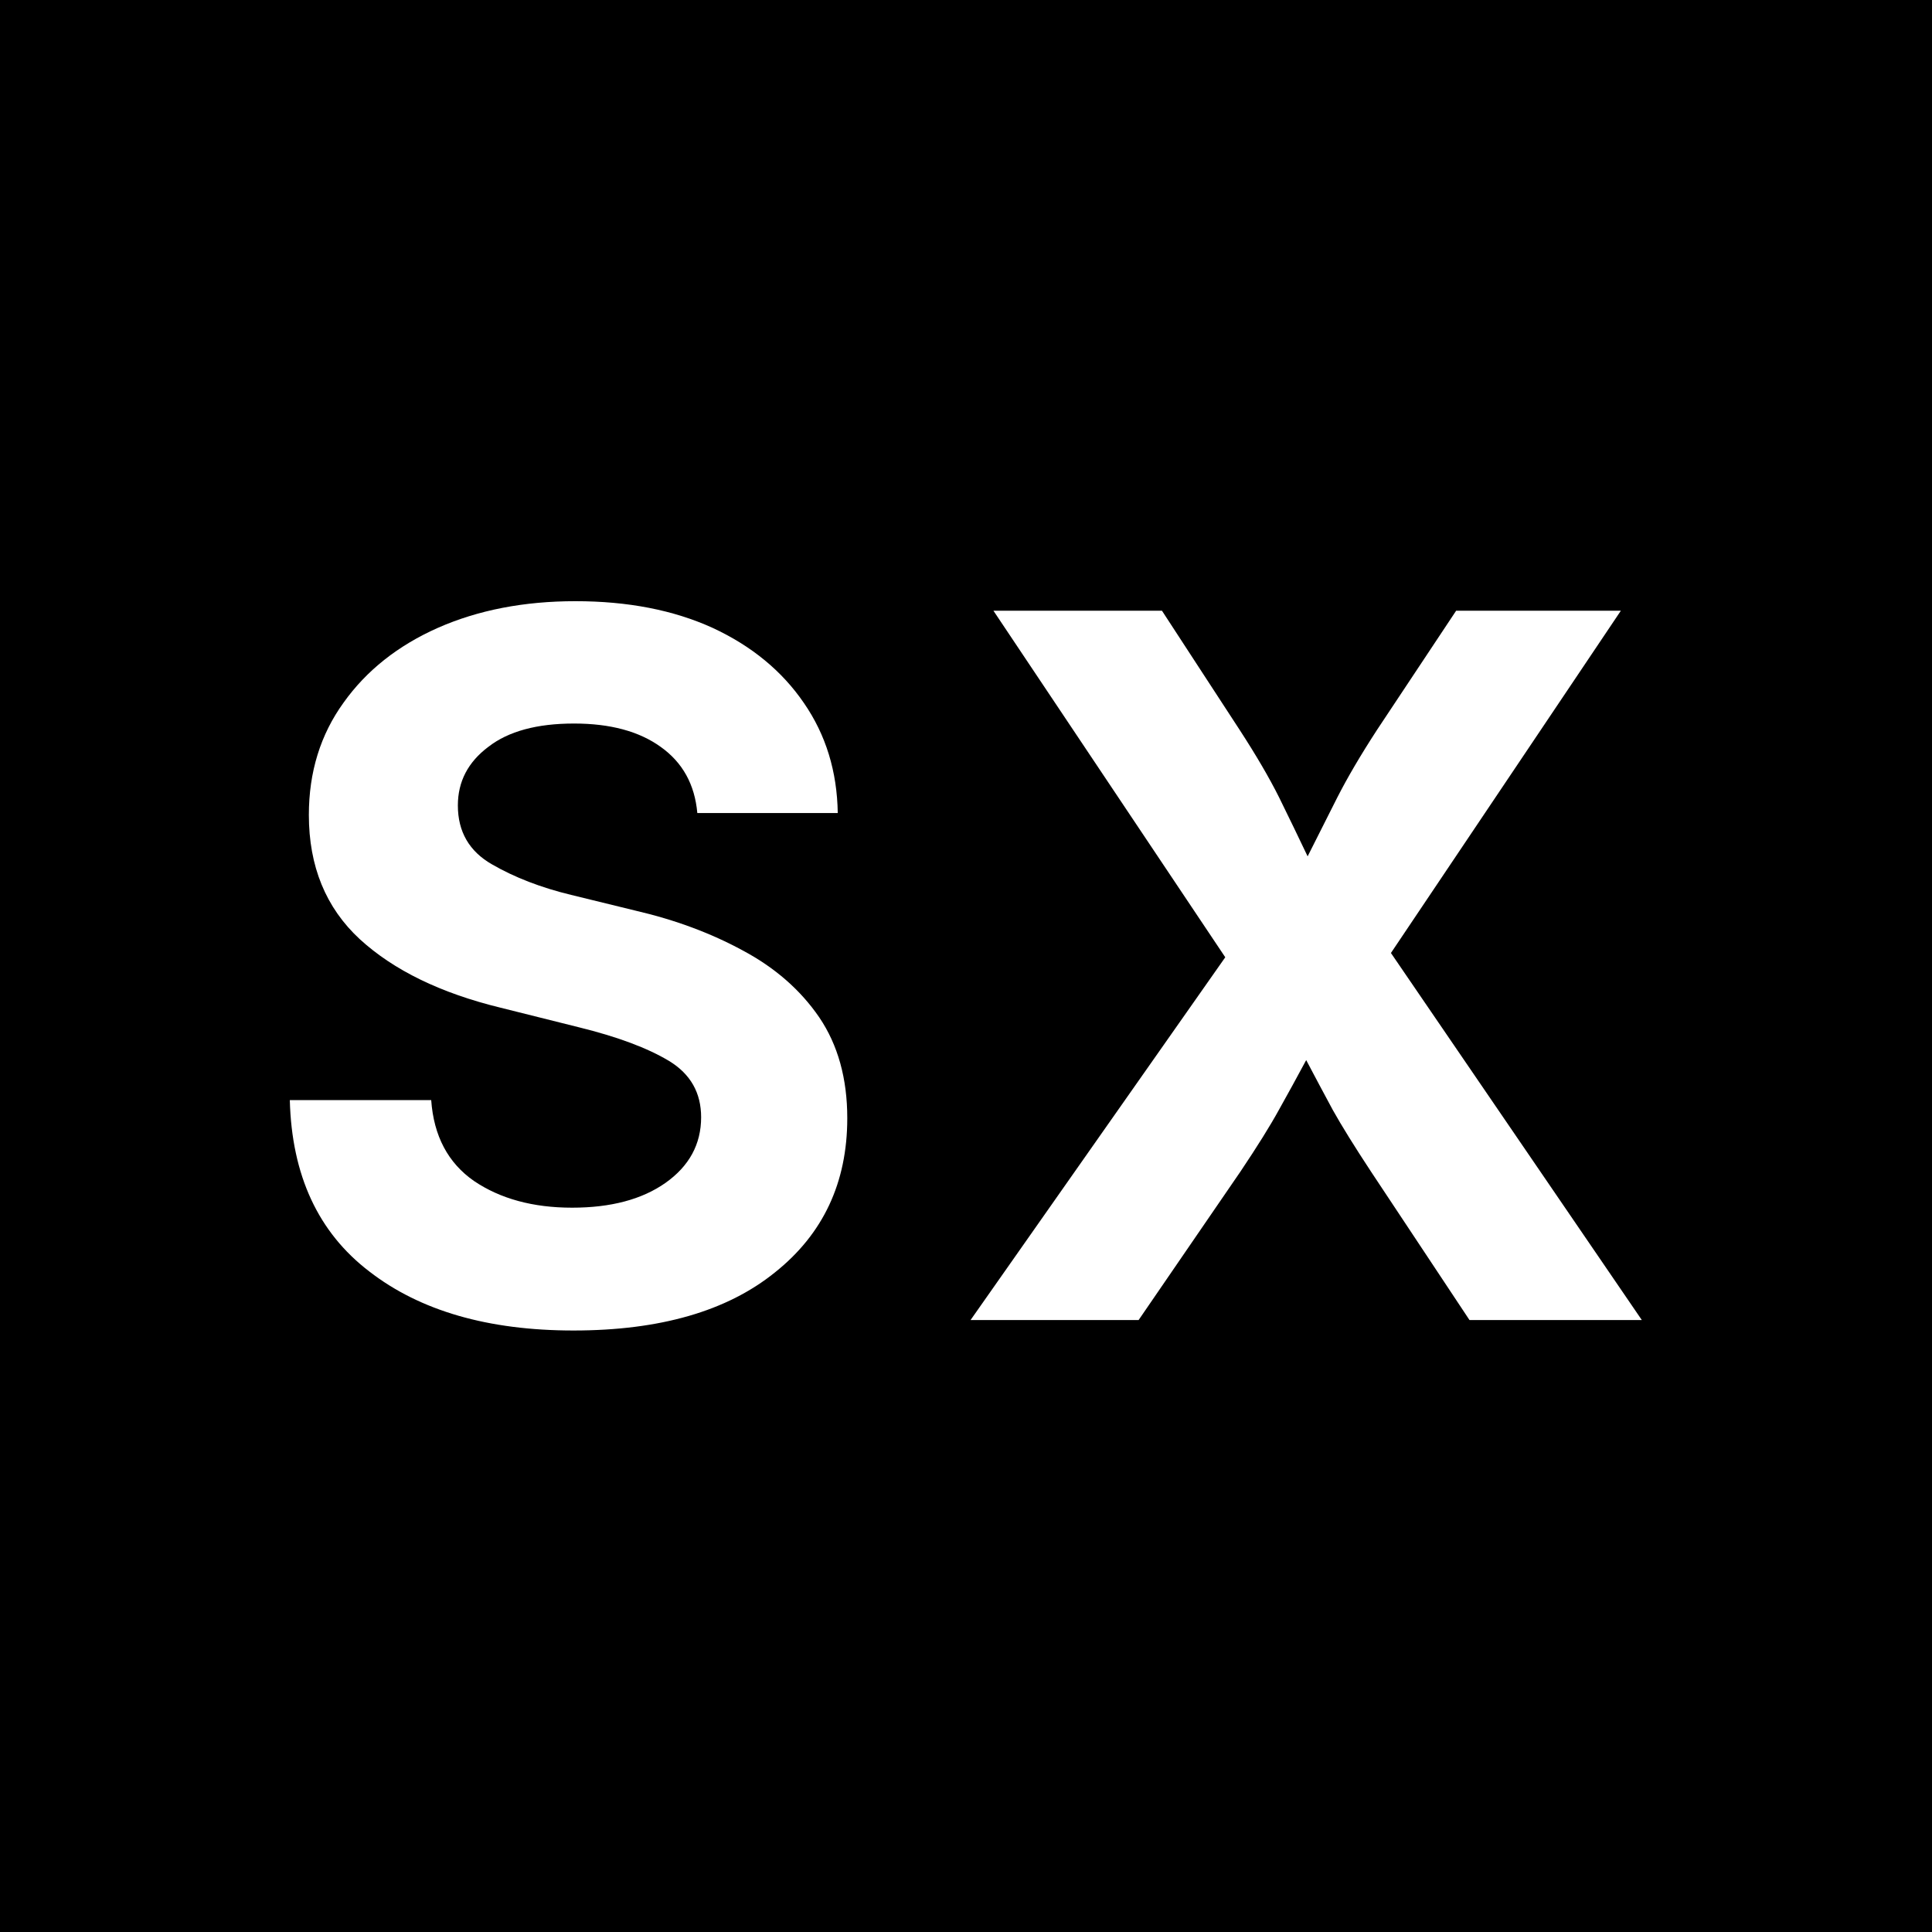
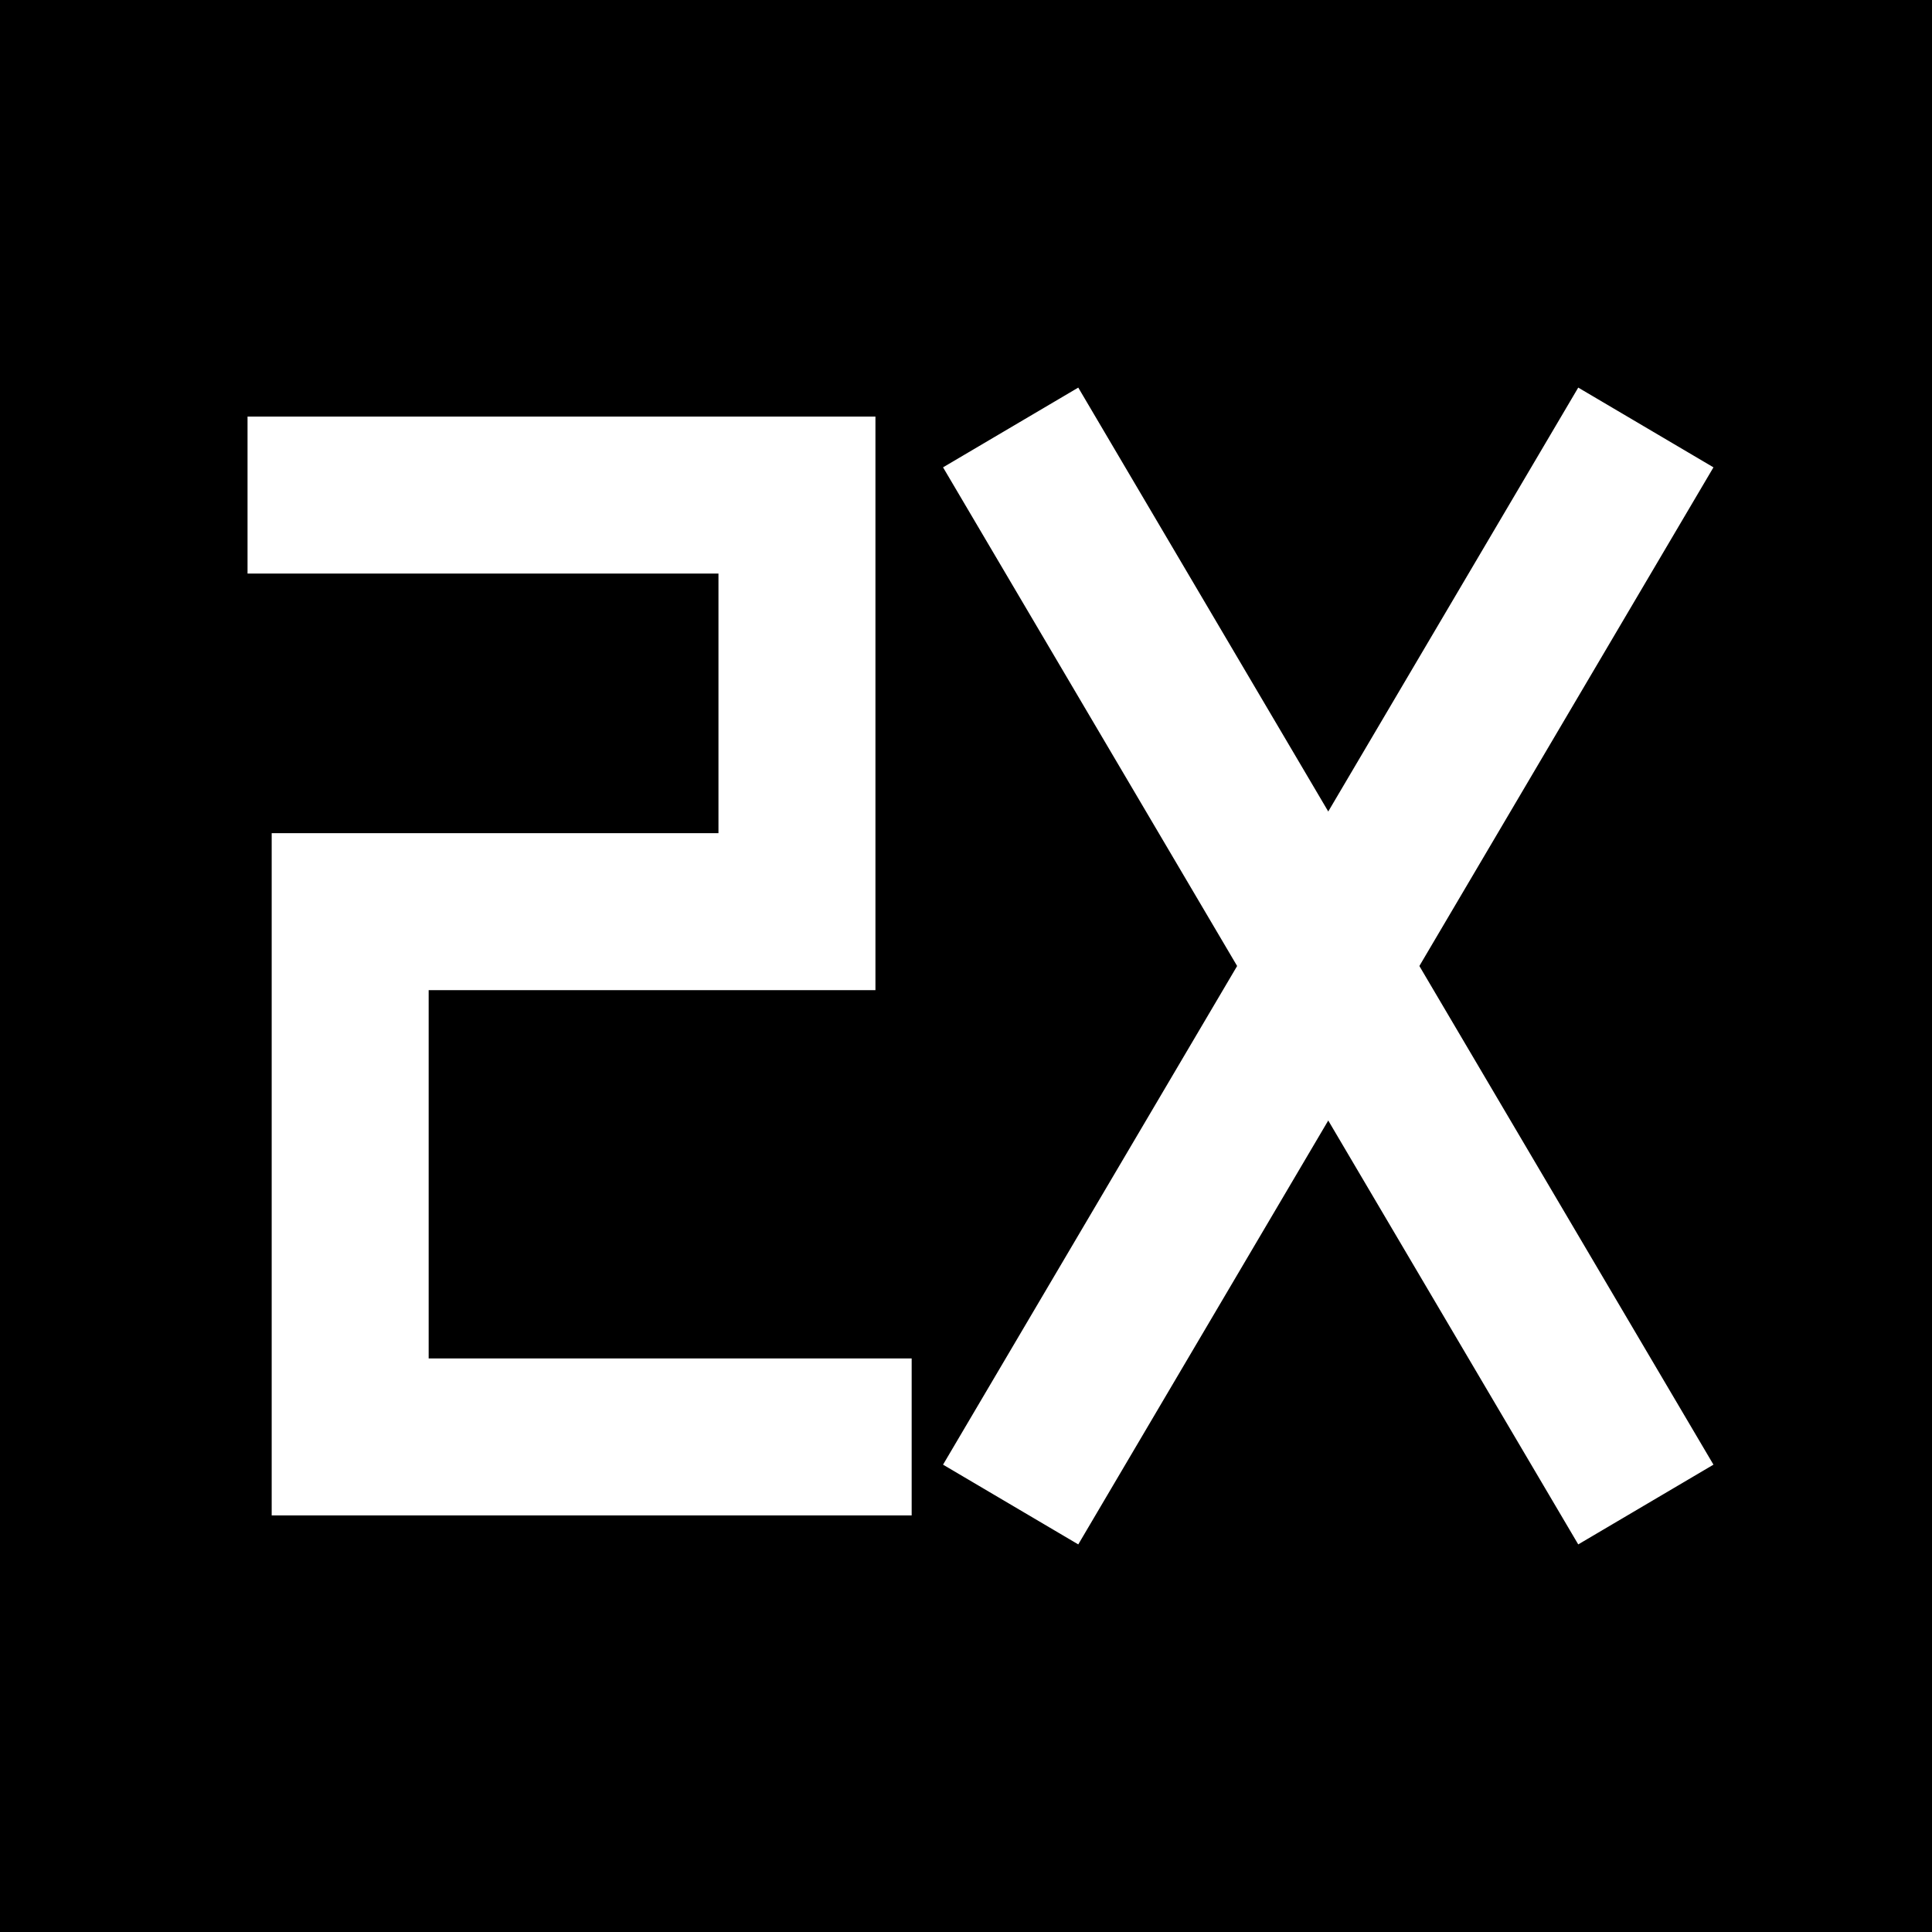
- <svg xmlns="http://www.w3.org/2000/svg" viewBox="0 0 64 64" role="img" aria-labelledby="title">
-   <rect width="64" height="64" fill="#000" />
-   <path fill="#fff" transform="translate(8.26 12.44) scale(0.01577)" d="M681 2006Q412 2006 252 1882Q91 1759 85 1522H382Q390 1635 472 1692Q555 1748 678 1748Q800 1748 874 1696Q949 1643 949 1558Q949 1481 882 1440Q814 1399 692 1369L528 1328Q339 1282 232 1184Q125 1085 125 923Q125 788 198 687Q270 586 396 530Q523 474 685 474Q850 474 973 530Q1096 587 1165 688Q1234 788 1236 919H941Q933 829 864 780Q796 731 682 731Q565 731 502 780Q438 828 438 903Q438 986 510 1027Q581 1068 676 1091L811 1124Q936 1153 1037 1208Q1138 1262 1197 1348Q1256 1435 1256 1560Q1256 1763 1104 1884Q953 2006 681 2006ZM1515 1984 2050 1222 1563 494H1917L2080 744Q2132 824 2163 886Q2194 949 2223 1010Q2253 950 2285 887Q2317 824 2369 744L2535 494H2881L2398 1213L2925 1984H2563L2356 1672Q2304 1593 2276 1543Q2249 1493 2220 1438Q2191 1492 2163 1542Q2135 1593 2082 1672L1868 1984Z" />
+ <svg xmlns="http://www.w3.org/2000/svg" viewBox="0 0 32 32" role="img" aria-labelledby="title">
+   <rect width="32" height="32" fill="#000" />
+   <g fill="none" stroke="#fff" stroke-width="2.6" stroke-linecap="square" stroke-linejoin="miter">
+     <path d="M5.4 8.2H13.2V15.1H5.8V23.8H13.8" />
+     <path d="M17.4 8.2 L26.6 23.8" />
+     <path d="M26.6 8.2 L17.4 23.8" />
+   </g>
</svg>
